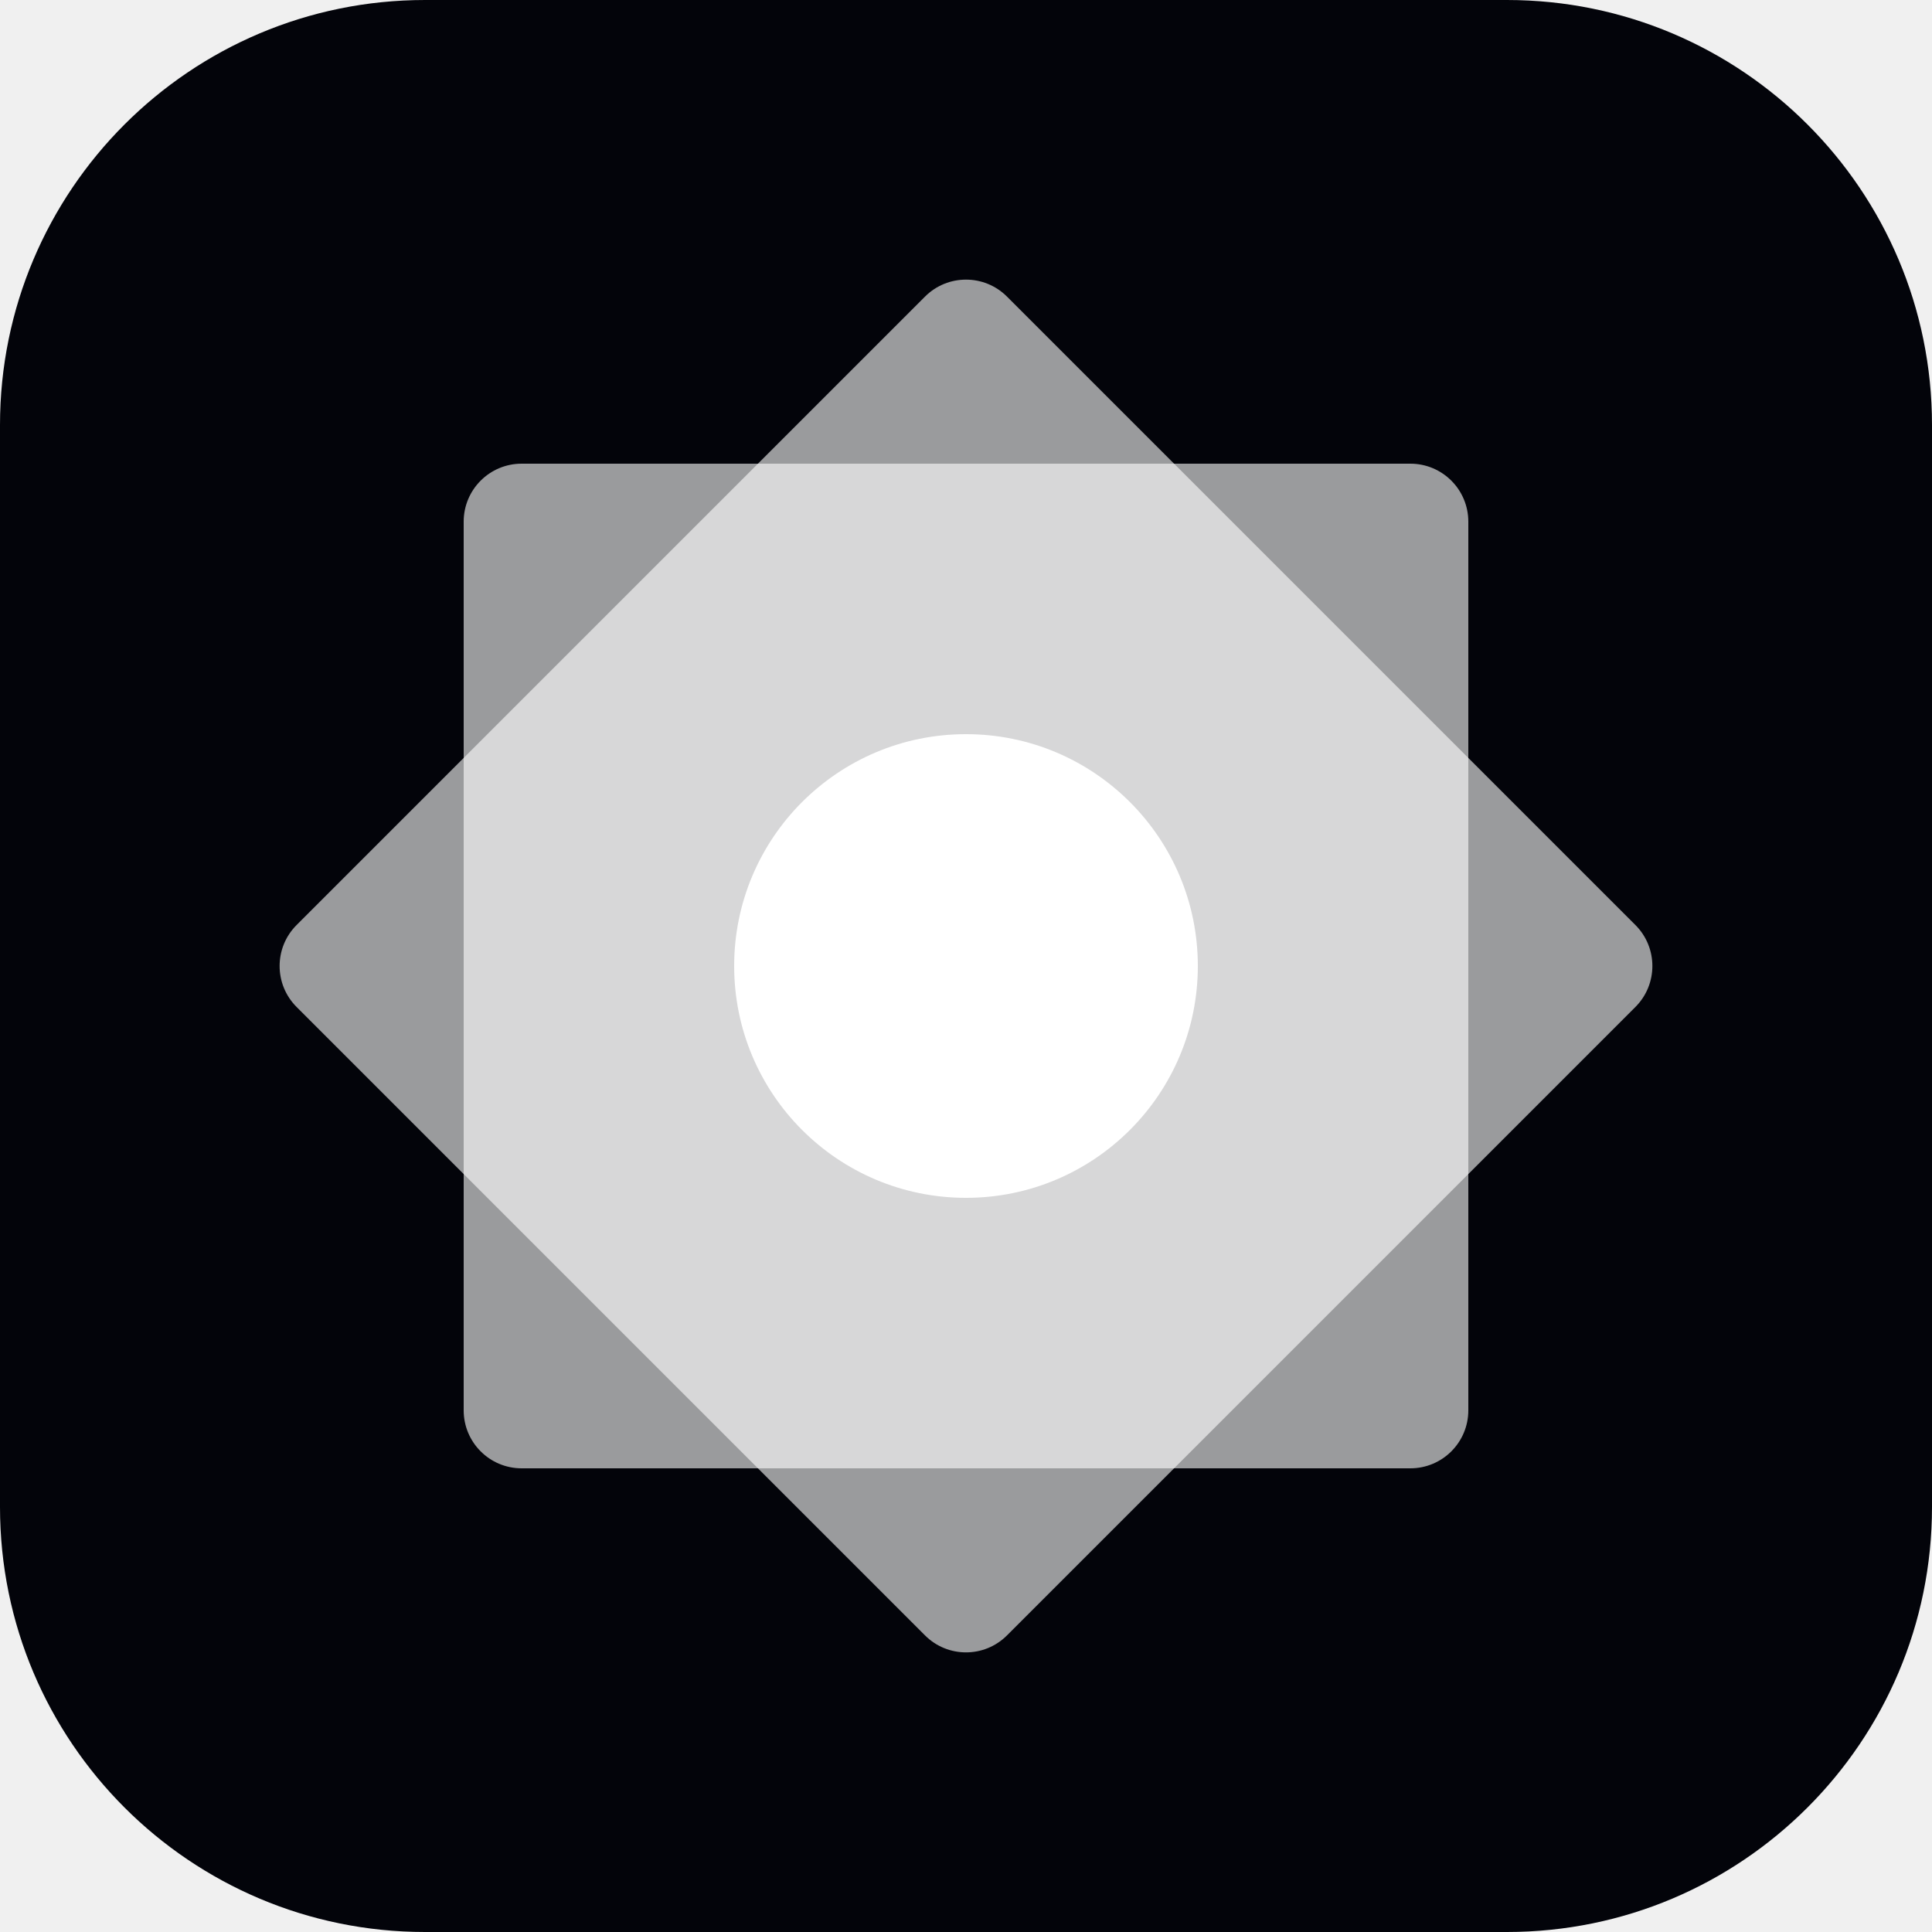
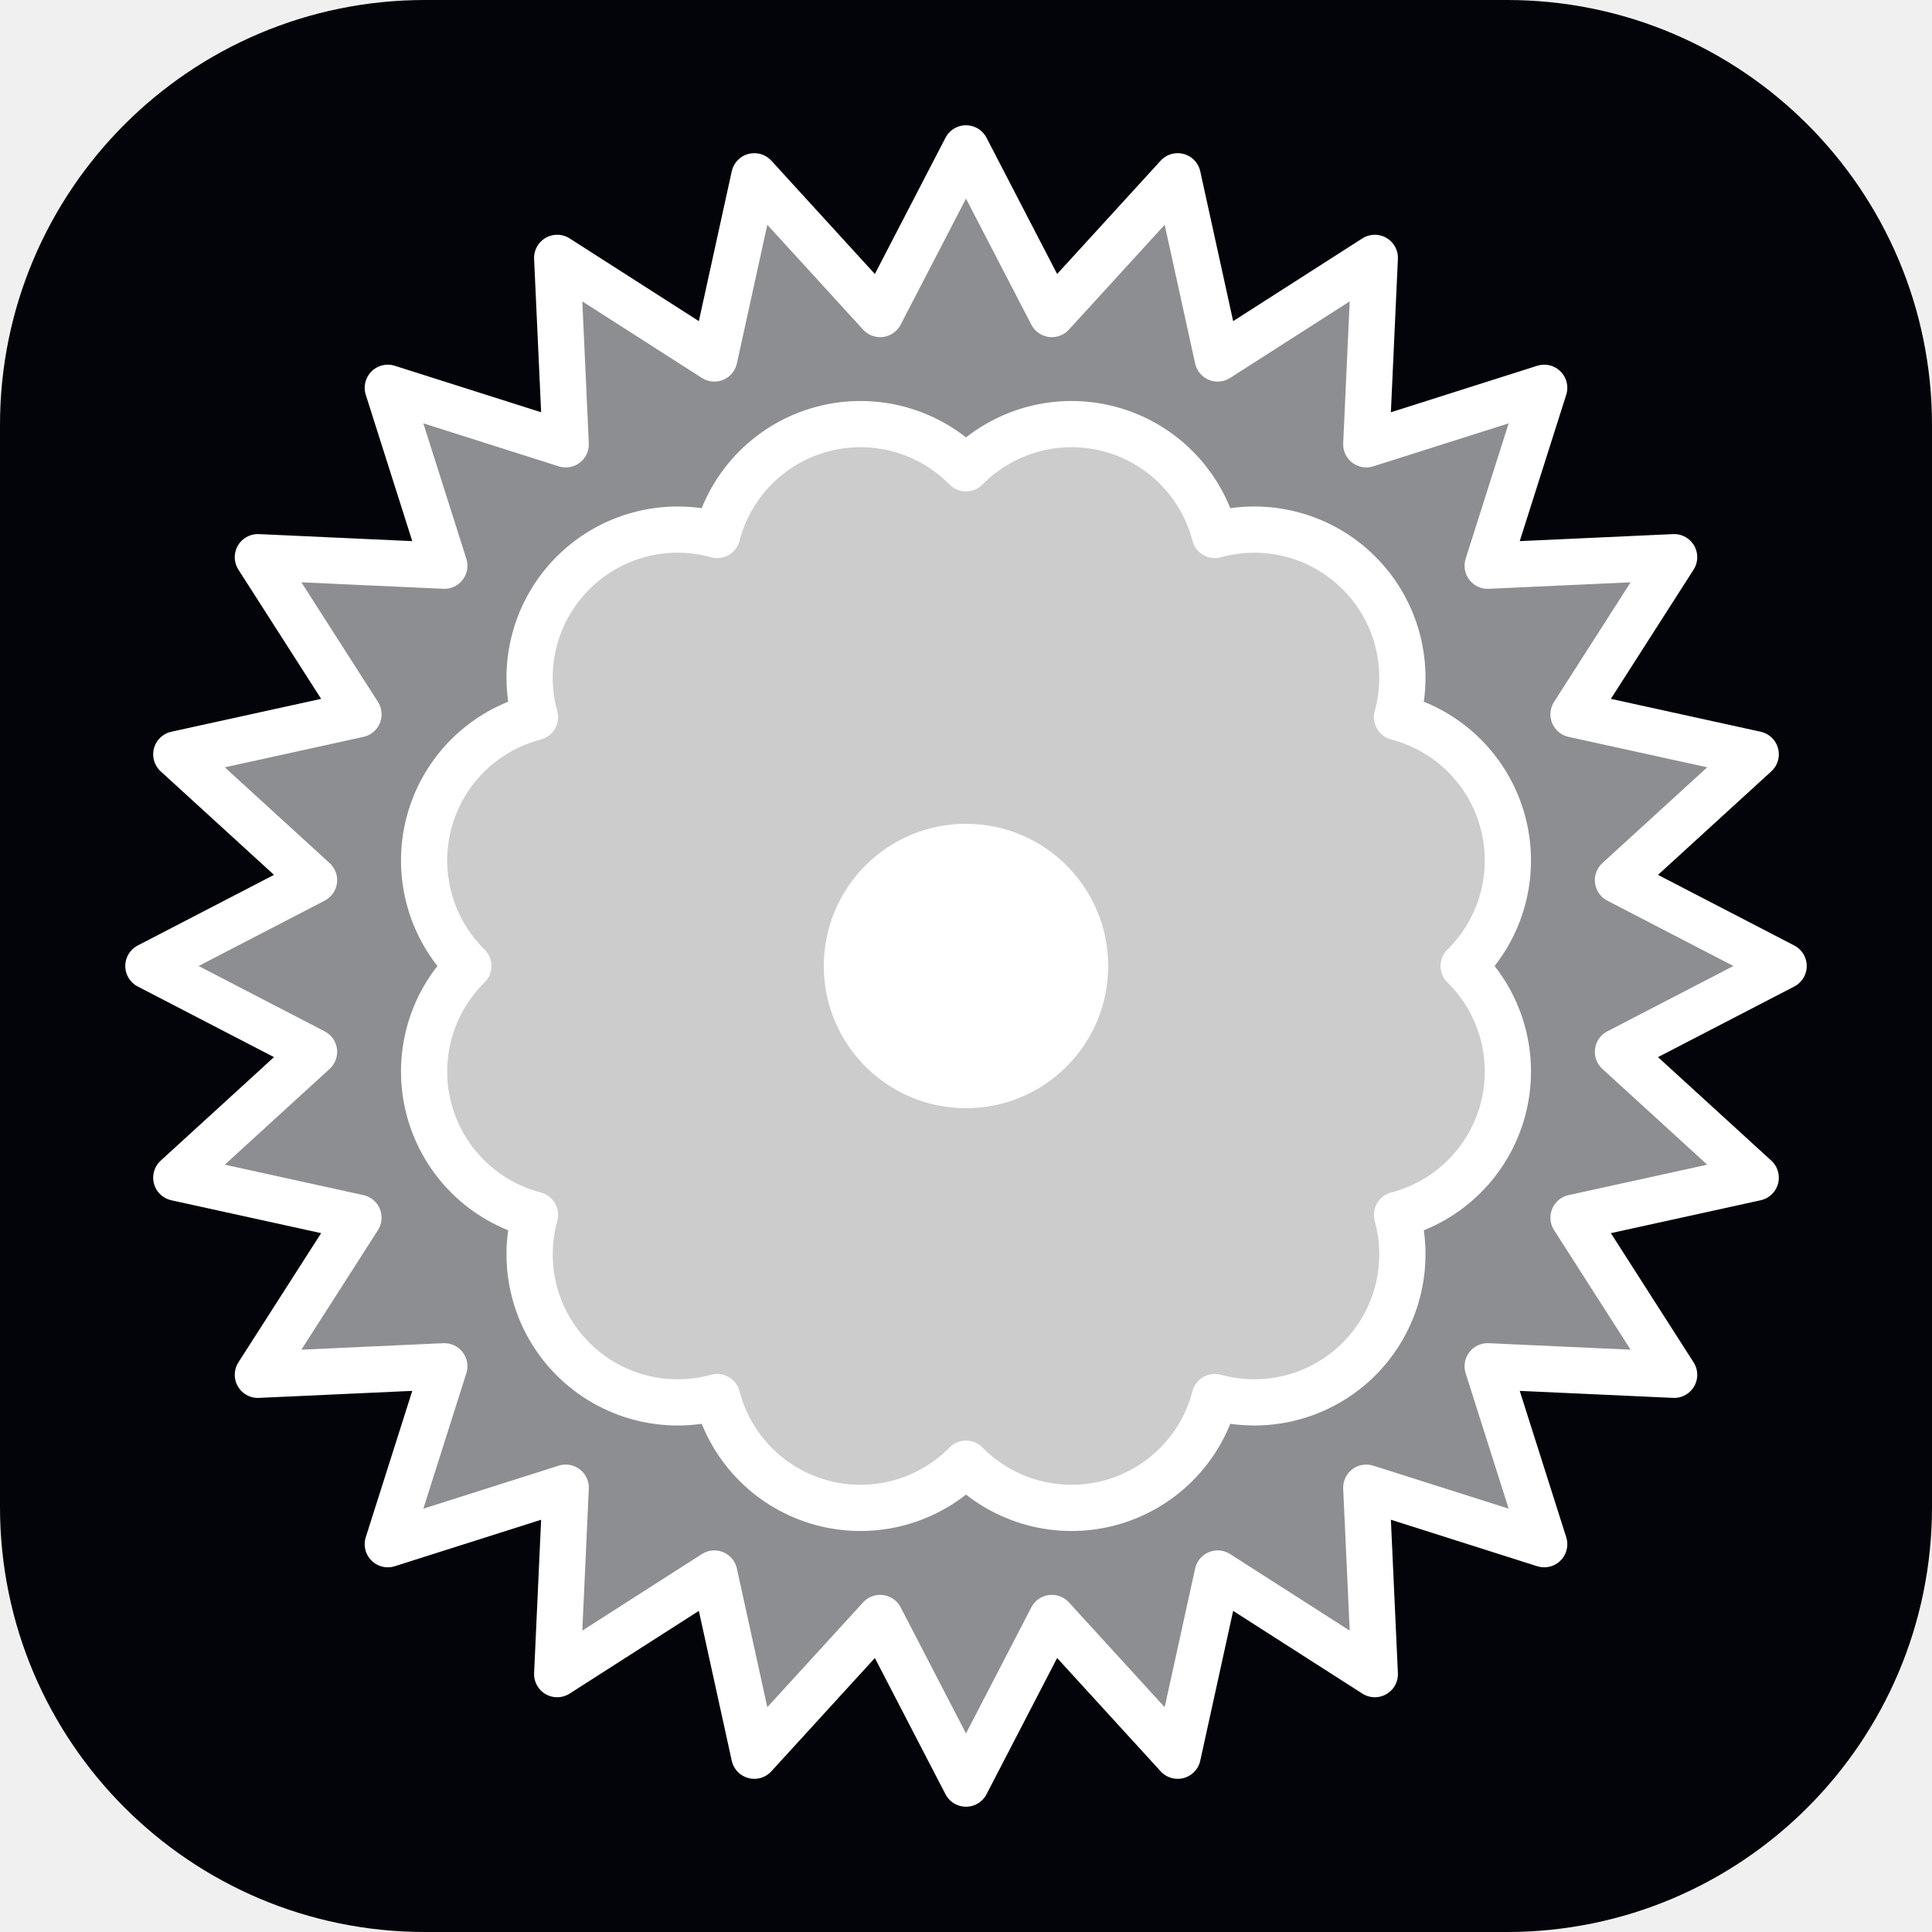
<svg xmlns="http://www.w3.org/2000/svg" viewBox="0 0 100 100">
  <rect width="100" height="100" rx="22" fill="#03040A" />
-   <g fill="#FFFFFF" fill-opacity=".6">
-     <rect x="24" y="24" width="52" height="52" rx="3" />
-     <rect x="24" y="24" width="52" height="52" rx="3" transform="rotate(45 50 50)" />
+   <g transform="translate(50 50) scale(.92) translate(-50 -50)">
+     <g fill="#FFFFFF" fill-opacity=".55" stroke="#FFFFFF" stroke-width="2.6" stroke-linejoin="round">
+       <path d="M50.00 4.00L54.83 13.32L61.91 5.57L64.16 15.82L73.00 10.16L72.52 20.65L82.53 17.47L79.35 27.48L89.84 27.00L84.18 35.84L94.43 38.09L86.68 45.17L96.00 50.00L86.68 54.83L94.43 61.91L84.18 64.16L89.84 73.00L79.35 72.52L82.53 82.53L72.52 79.35L73.00 89.84L64.16 84.18L61.91 94.43L54.83 86.68L50.00 96.00L45.17 86.68L38.09 94.43L35.84 84.18L27.00 89.84L27.48 79.35L17.47 82.53L20.65 72.52L10.16 73.00L15.82 64.16L5.57 61.91L13.32 54.83L4.00 50.00L13.32 45.17L5.57 38.09L15.82 35.84L10.16 27.00L20.65 27.48L17.47 17.47L27.48 20.65L27.00 10.16L35.84 15.82L38.09 5.57L45.17 13.32Z" />
+       <path d="M50.00 22.00A8.33 8.33 0 0 1 64.00 25.75A8.33 8.33 0 0 1 74.25 36.00A8.33 8.33 0 0 1 78.00 50.00A8.33 8.33 0 0 1 74.25 64.00A8.33 8.33 0 0 1 64.00 74.25A8.33 8.33 0 0 1 50.00 78.00A8.33 8.33 0 0 1 36.00 74.25A8.33 8.33 0 0 1 25.75 64.00A8.33 8.33 0 0 1 22.00 50.00A8.33 8.33 0 0 1 25.75 36.00A8.33 8.33 0 0 1 36.00 25.75A8.33 8.33 0 0 1 50.00 22.00Z" />
+     </g>
+     <circle cx="50" cy="50" r="8" fill="#FFFFFF" />
  </g>
-   <circle cx="50" cy="50" r="12" fill="#FFFFFF" />
</svg>
